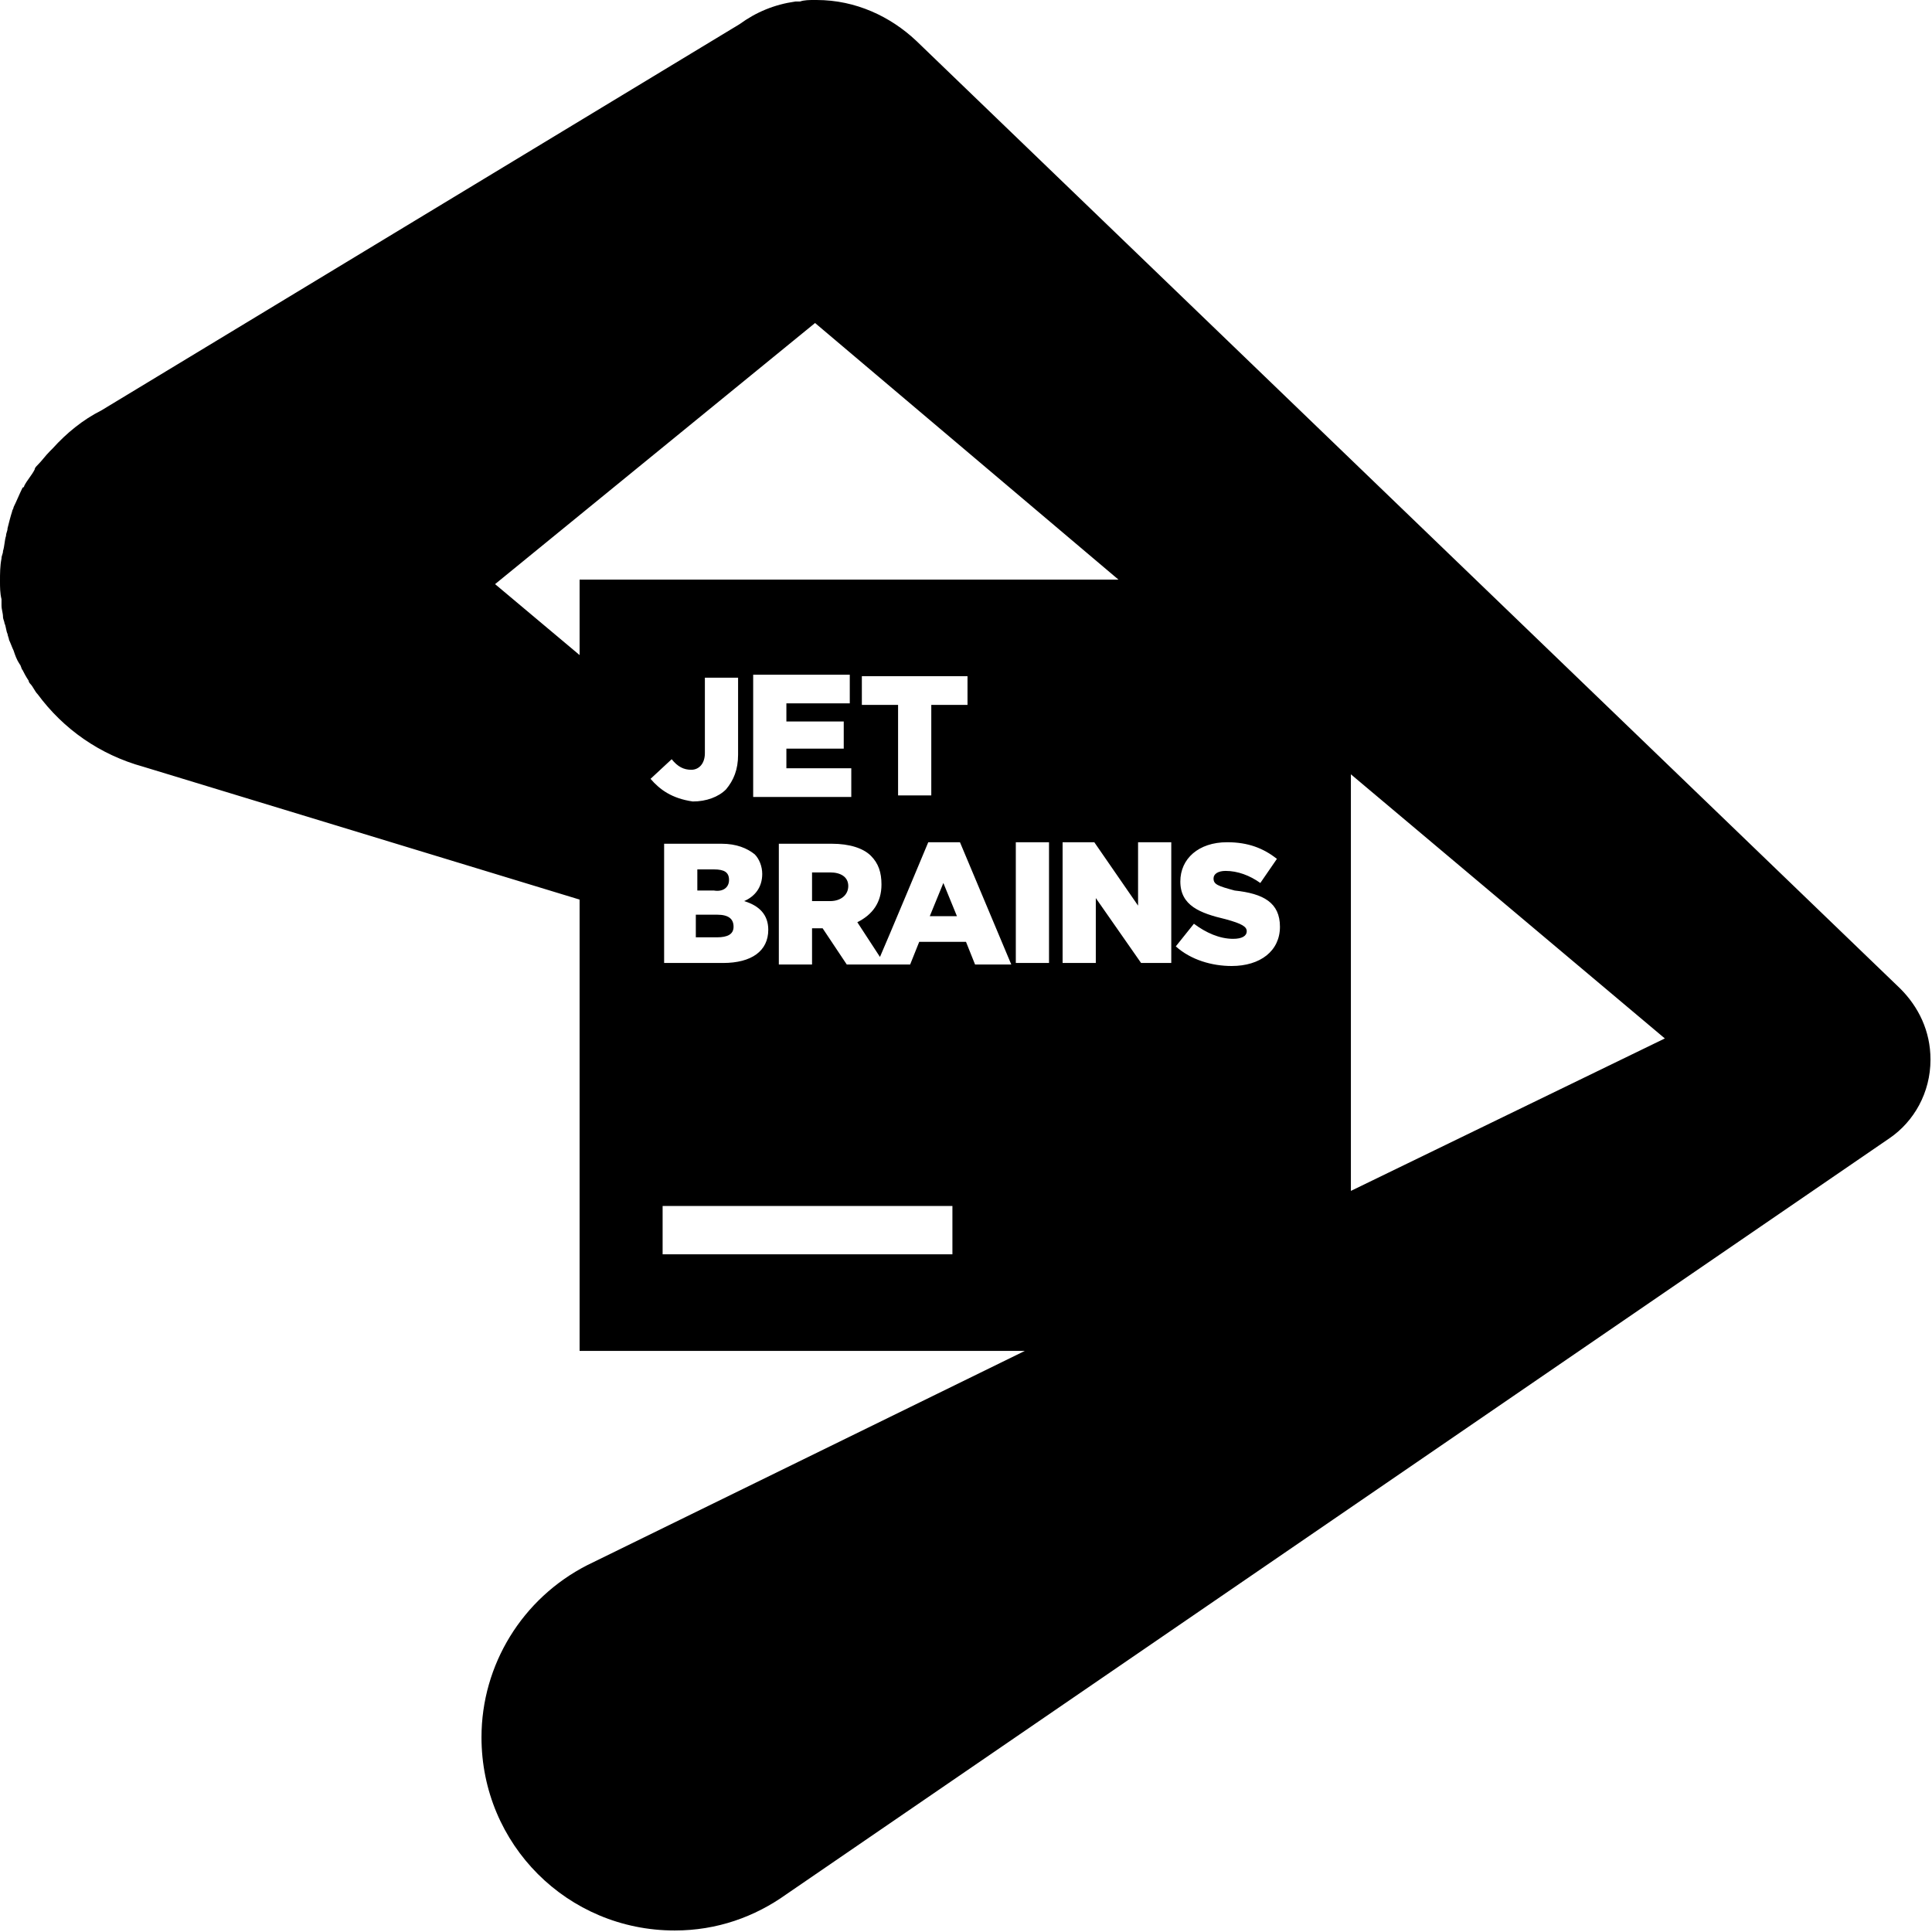
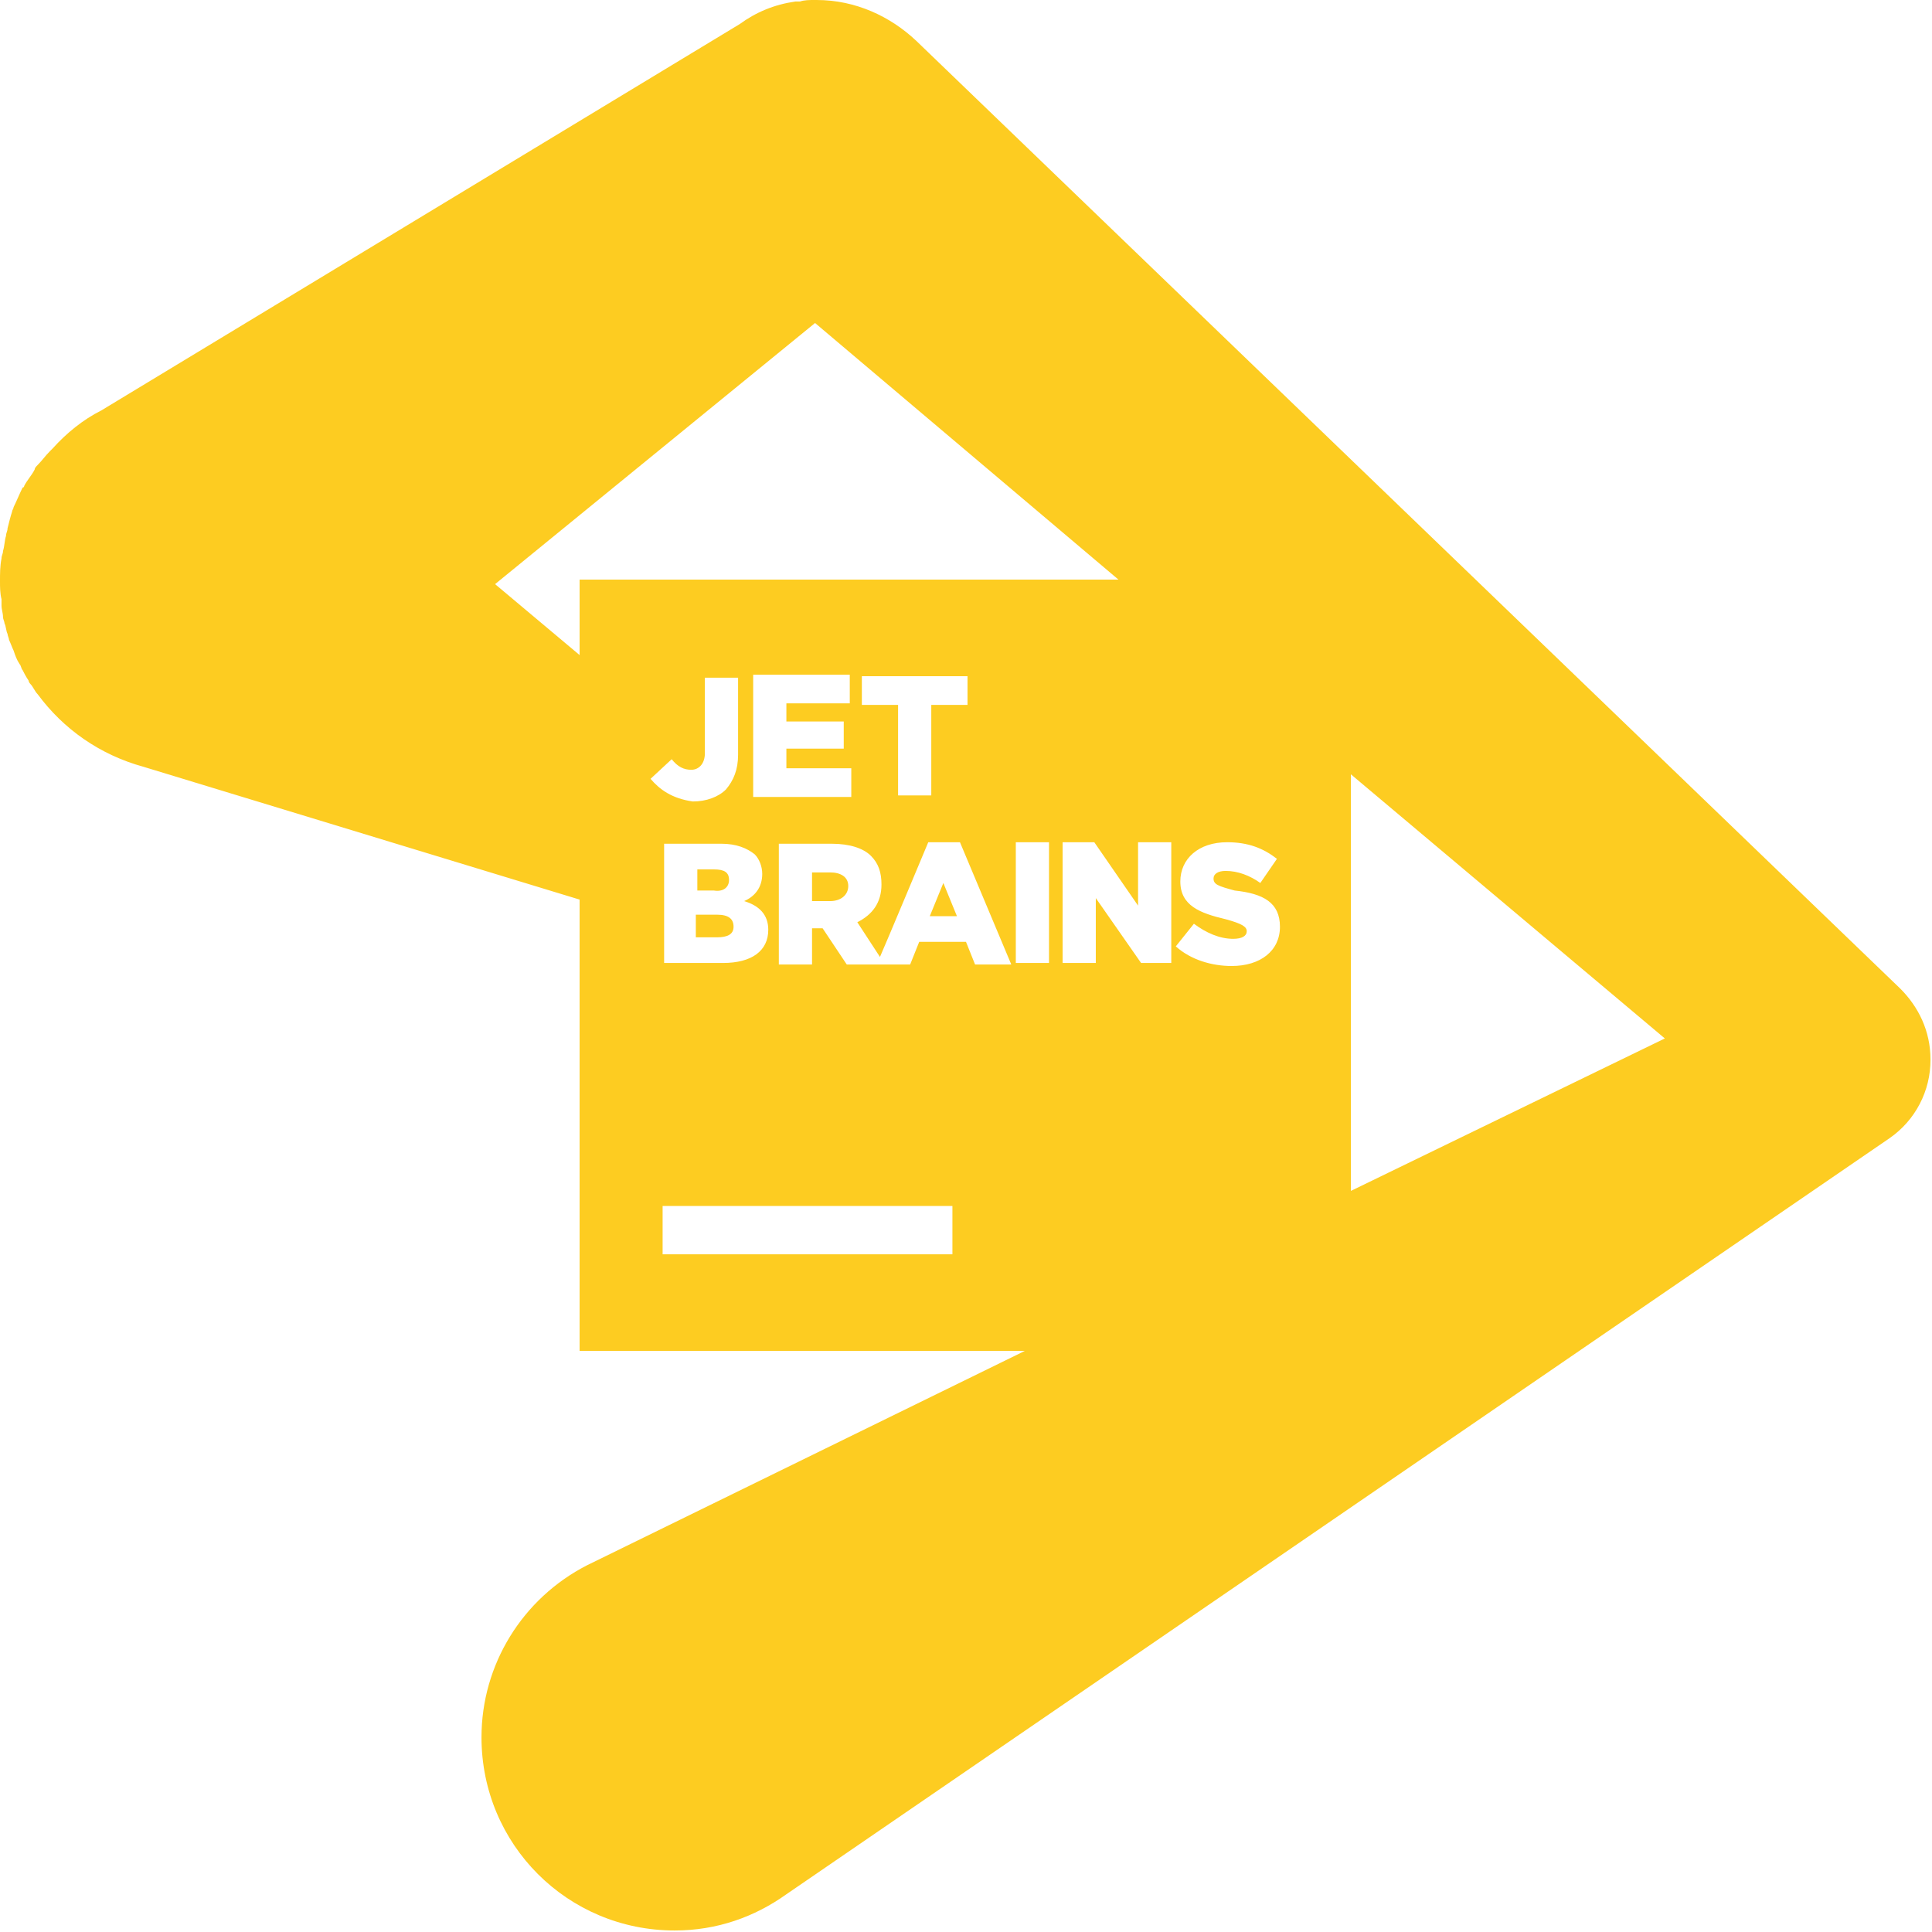
<svg xmlns="http://www.w3.org/2000/svg" viewBox="0 0 128 128">
-   <path d="M48.6 61.4c0-.5-.3-.8-1.1-.8h-1.4v1.5h1.4c.7 0 1.1-.2 1.1-.7zm13-.7h1.8l-.9-2.2zm-13.3-2.4c0-.5-.3-.7-1-.7h-1.1V59h1.1c.6.1 1-.2 1-.7zm6.7-.5h-1.2v1.9H55c.7 0 1.2-.4 1.2-1s-.5-.9-1.2-.9z" />
-   <path d="M125.9 65.5L60.7 2.7C59 1.1 56.7 0 54.1 0H54c-.4 0-.7 0-1 .1h-.3c-1.4.2-2.6.7-3.7 1.5L6.7 27.2c-1.2.6-2.3 1.5-3.2 2.5l-.2.2c-.3.3-.5.6-.8.9-.1.1-.2.2-.2.3-.2.4-.5.7-.7 1.1 0 .1-.1.1-.1.1-.2.4-.4.9-.6 1.3 0 .1-.1.2-.1.3-.1.3-.2.7-.3 1.1 0 .2-.1.3-.1.5-.1.3-.1.7-.2 1 0 .2-.1.3-.1.5-.1.5-.1 1-.1 1.5 0 .4 0 .8.1 1.2v.4c0 .3.1.5.1.8 0 .1.1.3.1.4.1.2.1.5.2.7 0 .1.1.3.1.4.1.2.2.5.3.7.1.3.2.6.4.9.1.1.1.3.2.4.1.2.2.4.4.7 0 .1.1.2.1.2.2.2.3.5.5.7 1.7 2.3 4.1 4 7 4.8l28.9 8.8v29.9h29.5l-29 14.2c-4.3 2.2-7 6.6-7 11.4 0 7.1 5.7 12.8 12.8 12.8 2.8 0 5.3-.9 7.4-2.4l73.1-50.1c1.6-1.1 2.7-3 2.7-5.2 0-1.9-.8-3.5-2-4.7zM38.4 43.4l-5.6-4.7L54 21.4l20.1 17H38.4v5zm21.1 3.3h-2.4v-1.9h7v1.9h-2.4v6h-2.2v-6zM44 55.9h3.8c1 0 1.7.3 2.2.7.3.3.5.8.5 1.3 0 .9-.5 1.5-1.2 1.8 1 .3 1.6.9 1.6 1.9 0 1.4-1.1 2.2-3 2.2H44v-7.9zm5.9-3.2v-8h6.4v1.9h-4.2v1.2h3.8v1.8h-3.8v1.3h4.3v1.9h-6.5zm-6.8-1.1l1.4-1.3c.4.5.8.7 1.3.7s.9-.4.9-1.1v-5h2.2V50c0 1-.3 1.7-.8 2.3-.5.5-1.3.8-2.2.8-1.4-.2-2.2-.8-2.8-1.5zm20 31.5H43.9v-3.2h19.2v3.2zm-7-19.2l-1.6-2.4h-.7v2.4h-2.2v-8h3.5c1.2 0 2.1.3 2.6.8s.7 1.1.7 1.9c0 1.2-.6 2-1.6 2.5l1.5 2.3c.4-.9 3.2-7.6 3.2-7.6h2.1l3.4 8.1h-2.4l-.6-1.5h-3.1l-.6 1.5m9.2-.1h-2.2v-8h2.2v8zm8 0h-1.9l-3-4.3v4.3h-2.2v-8h2.1l2.9 4.2v-4.2h2.2v8zm7.3-2.4c0 1.6-1.3 2.6-3.2 2.6-1.3 0-2.7-.4-3.7-1.3l1.2-1.5c.8.6 1.7 1 2.6 1 .6 0 .9-.2.9-.5s-.3-.5-1.4-.8c-1.7-.4-3-.9-3-2.5 0-1.5 1.2-2.6 3.1-2.6 1.4 0 2.4.4 3.3 1.1l-1.1 1.6c-.7-.5-1.5-.8-2.3-.8-.5 0-.8.2-.8.5 0 .4.3.5 1.4.8 1.9.2 3 .8 3 2.4zm4.7 17.5V51.3l20.8 17.5-20.8 10.1z" />
+   <path fill="#FDCC21" d="M54 0c-.4 0-.7 0-1 .1h-.3c-1.4.2-2.6.7-3.7 1.5L6.7 27.2c-1.2.6-2.3 1.5-3.2 2.5l-.2.2c-.3.3-.5.6-.8.9-.1.1-.2.2-.2.3-.2.4-.5.7-.7 1.1 0 .1-.1.1-.1.1-.2.4-.4.9-.6 1.3 0 .1-.1.2-.1.3-.1.3-.2.7-.3 1.1 0 .2-.1.3-.1.5-.1.3-.1.7-.2 1 0 .2-.1.3-.1.5-.1.5-.1 1-.1 1.5 0 .4 0 .8.1 1.2v.4c0 .3.1.5.1.8 0 .1.1.3.1.4.1.2.1.5.2.7 0 .1.1.3.1.4.1.2.2.5.3.7.1.3.2.6.4.9.1.1.1.3.2.4.1.2.2.4.4.7 0 .1.1.2.1.2.2.2.3.5.5.7 1.7 2.3 4.1 4 7 4.8l28.9 8.8v29.9h29.5l-29 14.2c-4.3 2.2-7 6.6-7 11.4 0 7.1 5.7 12.8 12.8 12.8 2.8 0 5.3-.9 7.4-2.4l73.1-50.1a6.3 6.3 0 0 0 2.7-5.2c0-1.9-.8-3.5-2-4.7L60.7 2.7C59 1.1 56.7 0 54.1 0zm0 21.4 20.1 17H38.4v5l-5.6-4.7zm-4.1 23.3h6.4v1.9h-4.2v1.2h3.8v1.8h-3.8v1.3h4.3v1.9h-6.5zm7.2.1h7v1.9h-2.4v6h-2.2v-6h-2.4zm-10.4.1h2.2V50c0 1-.3 1.7-.8 2.3-.5.5-1.3.8-2.2.8-1.4-.2-2.2-.8-2.8-1.5l1.4-1.3c.4.5.8.7 1.3.7s.9-.4.9-1.1zm42.8 6.4 20.8 17.5-20.8 10.1zm-28 4.5h2.1l3.4 8.1h-2.4l-.6-1.5h-3.1l-.6 1.5h-4.2l-1.6-2.4h-.7v2.4h-2.2v-8h3.5c1.2 0 2.1.3 2.6.8s.7 1.1.7 1.9c0 1.2-.6 2-1.6 2.5l1.5 2.3c.4-.9 3.2-7.6 3.2-7.6m5.8 0h2.2v8h-2.2zm3.1 0h2.1l2.9 4.2v-4.2h2.2v8h-2l-3-4.3v4.3h-2.2zm10.9 0c1.4 0 2.4.4 3.3 1.1l-1.1 1.6c-.7-.5-1.5-.8-2.3-.8-.5 0-.8.2-.8.5 0 .4.3.5 1.4.8 1.9.2 3 .8 3 2.4S83.5 64 81.6 64c-1.3 0-2.7-.4-3.7-1.3l1.2-1.5c.8.6 1.7 1 2.6 1 .6 0 .9-.2.9-.5s-.3-.5-1.4-.8c-1.7-.4-3-.9-3-2.5 0-1.5 1.2-2.6 3.1-2.6m-37.3.1h3.8c1 0 1.7.3 2.2.7.3.3.5.8.5 1.3 0 .9-.5 1.5-1.2 1.8 1 .3 1.6.9 1.6 1.9 0 1.4-1.1 2.2-3 2.2H44zm2.2 1.7V59h1.1c.6.1 1-.2 1-.7s-.3-.7-1-.7zm7.6.2v1.9H55c.7 0 1.2-.4 1.2-1s-.5-.9-1.2-.9zm8.7.7-.9 2.2h1.8zm-16.4 2.1v1.5h1.4c.7 0 1.1-.2 1.1-.7s-.3-.8-1.1-.8zm-2.2 19.3h19.2v3.2H43.9z" />
</svg>
